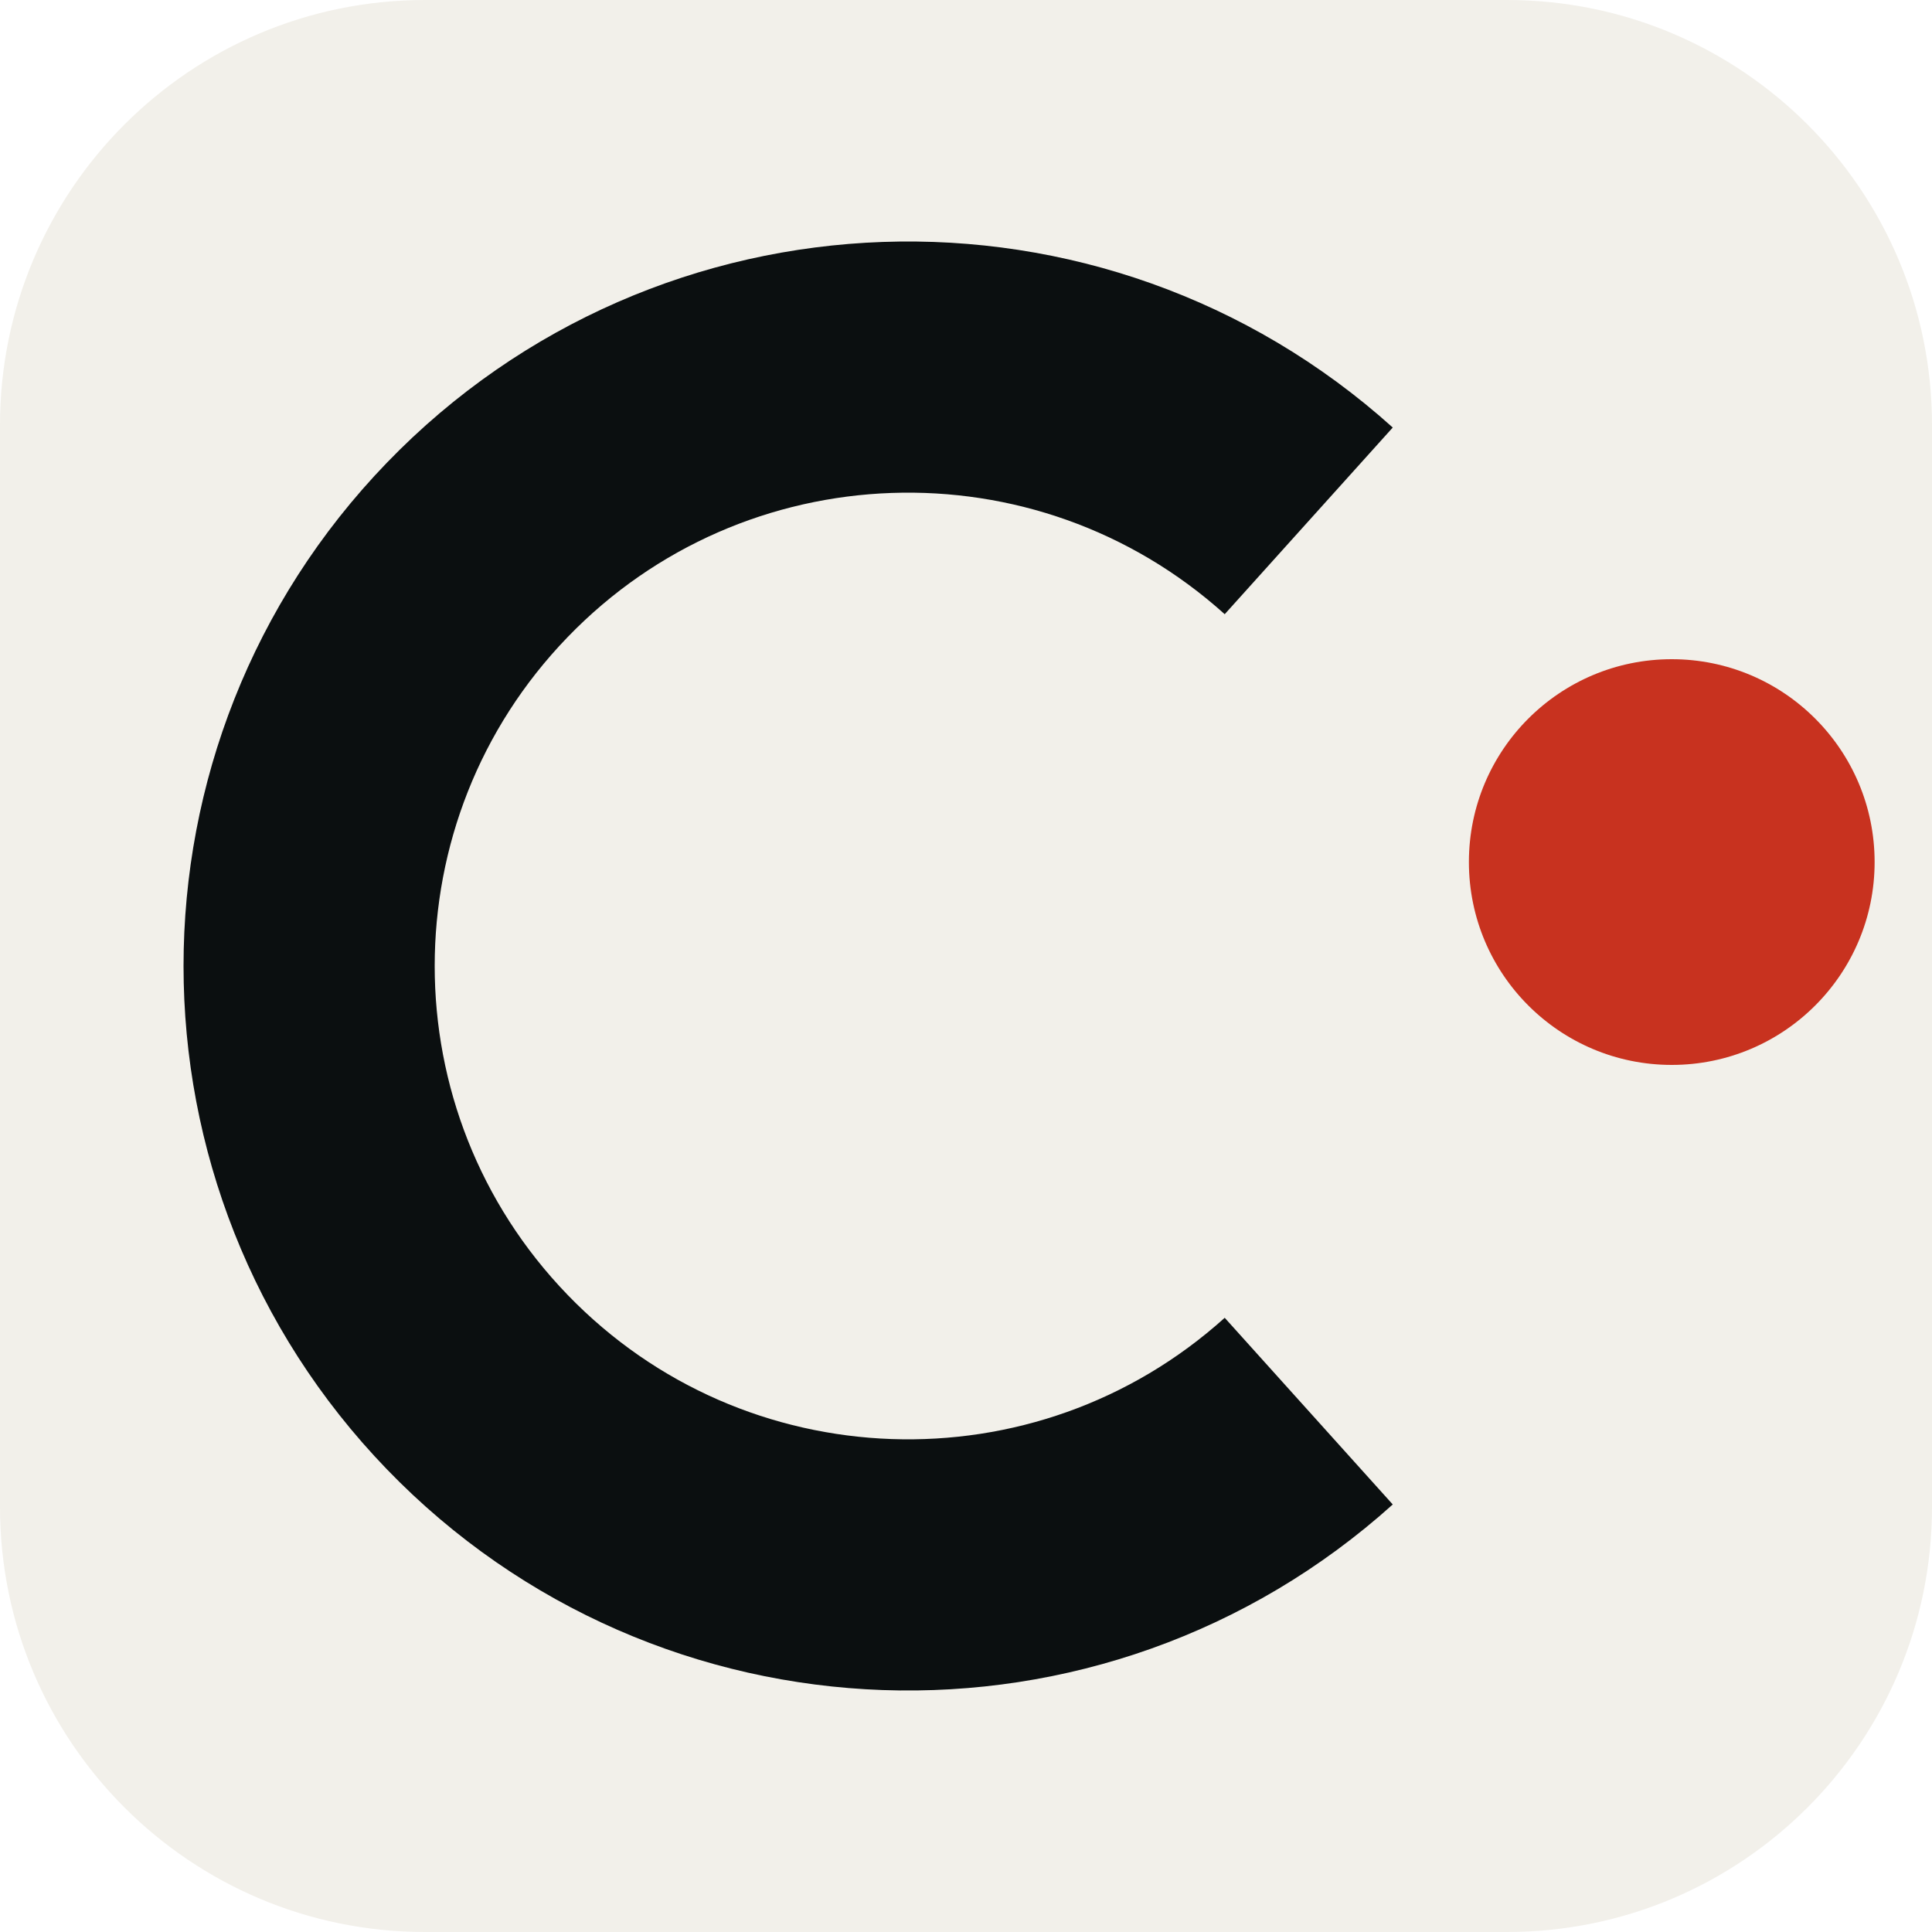
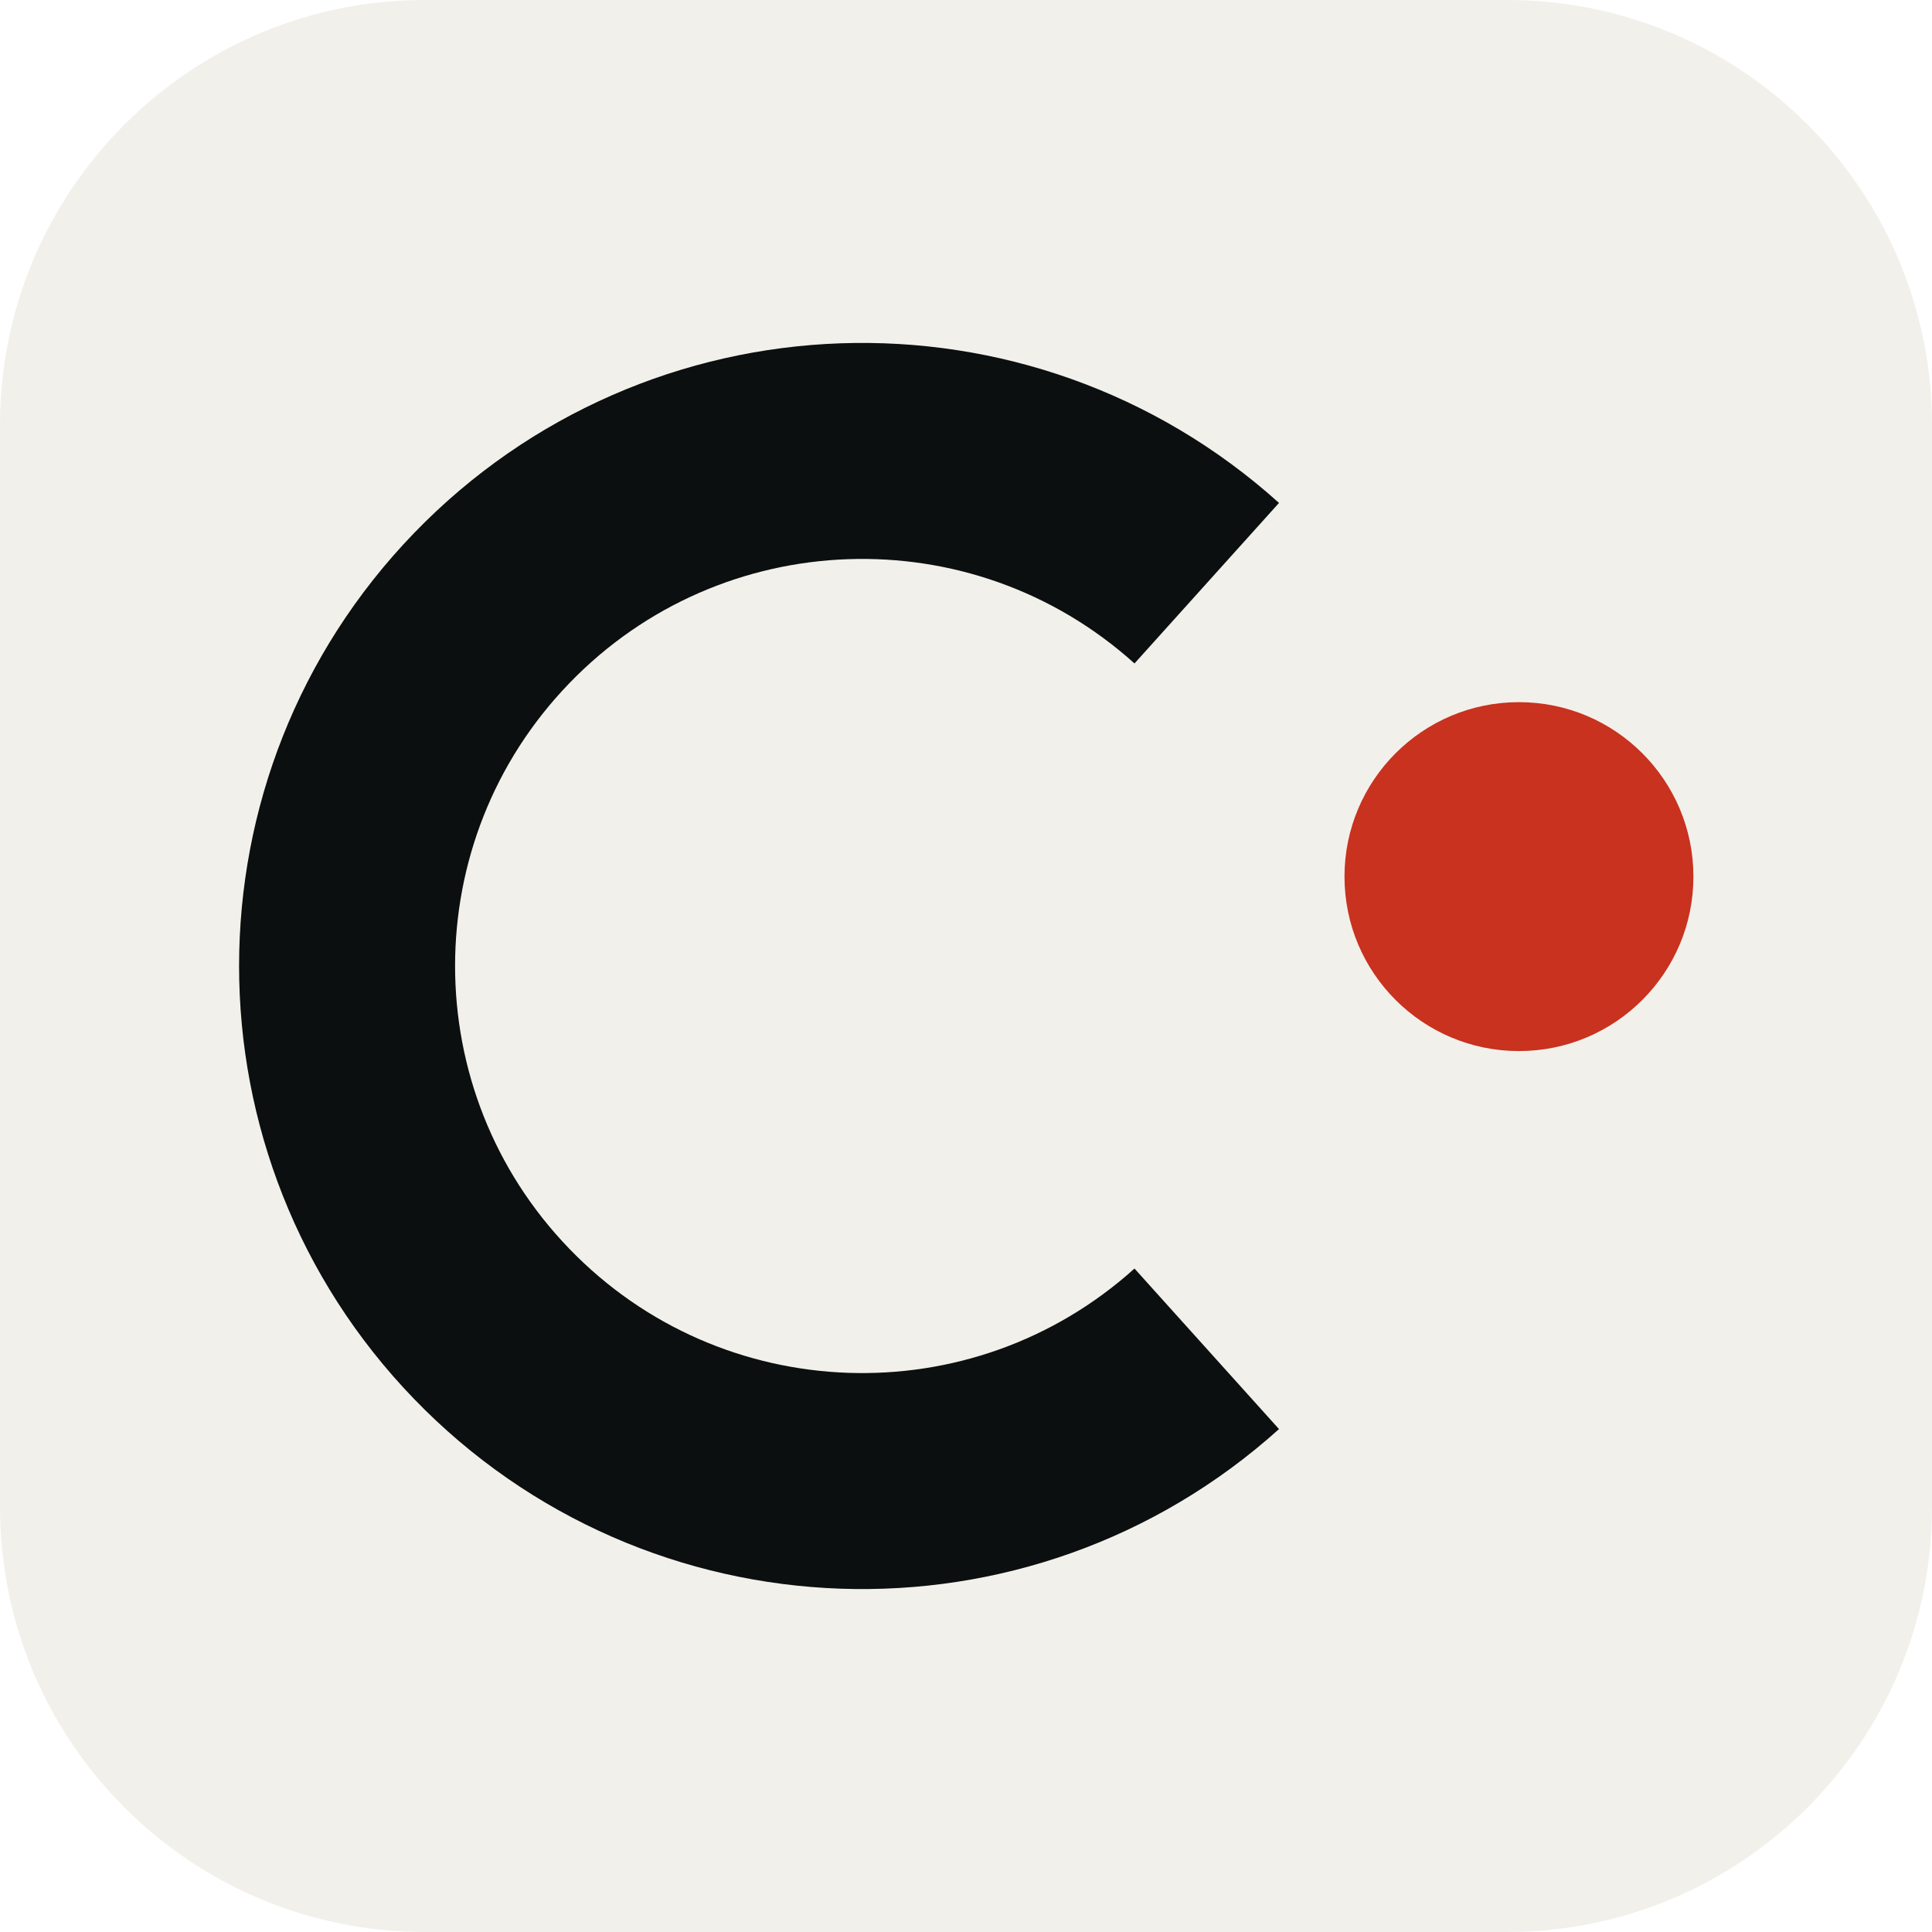
<svg xmlns="http://www.w3.org/2000/svg" viewBox="0 0 100 100" width="100" height="100">
  <rect width="100" height="100" rx="22" fill="#f2f0ea" />
-   <path d="M67.74,73.04 A31,31 0 1 1 67.74,26.96" stroke="#0b0f10" stroke-width="13" fill="none" />
-   <circle cx="86.53" cy="44.62" r="10.5" fill="#c8321f" />
+   <g transform="translate(50 50) scale(.86) translate(-53.25 -50)">
+     <path d="M67.74,73.04 A31,31 0 1 1 67.74,26.96" stroke="#0b0f10" stroke-width="13" fill="none" />
+     <circle cx="86.53" cy="44.62" r="10.5" fill="#c8321f" />
+   </g>
</svg>
